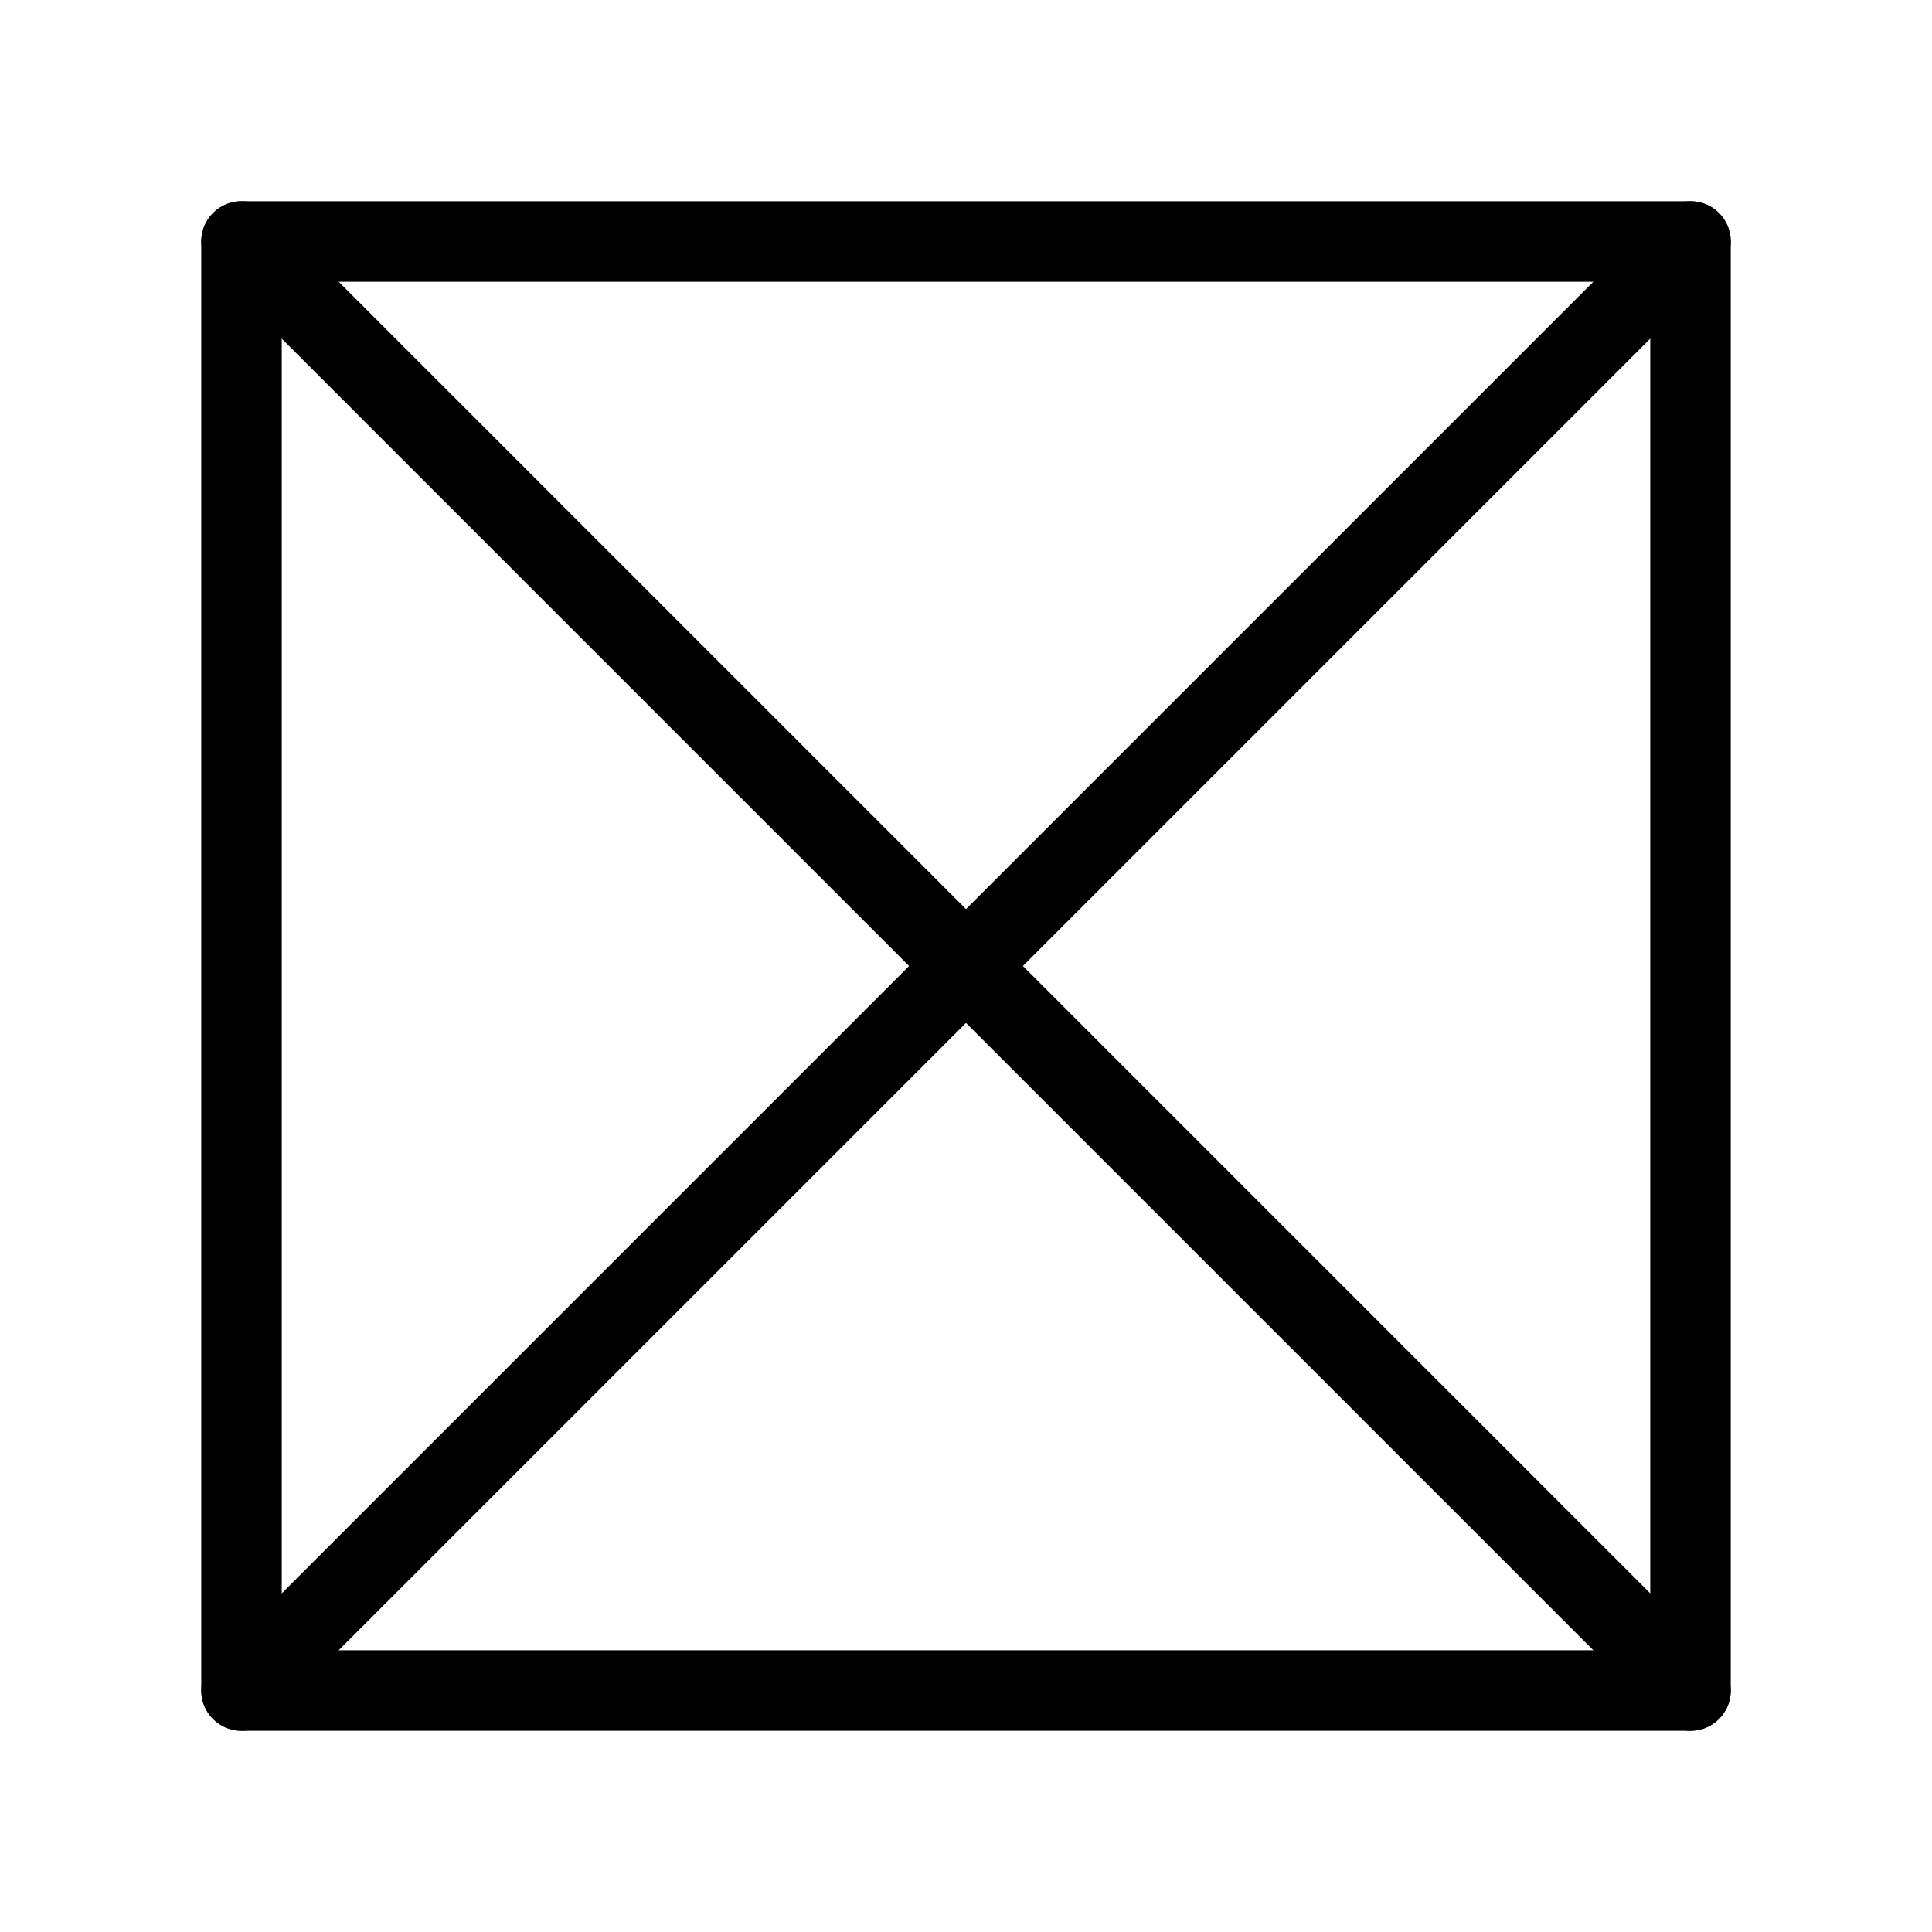
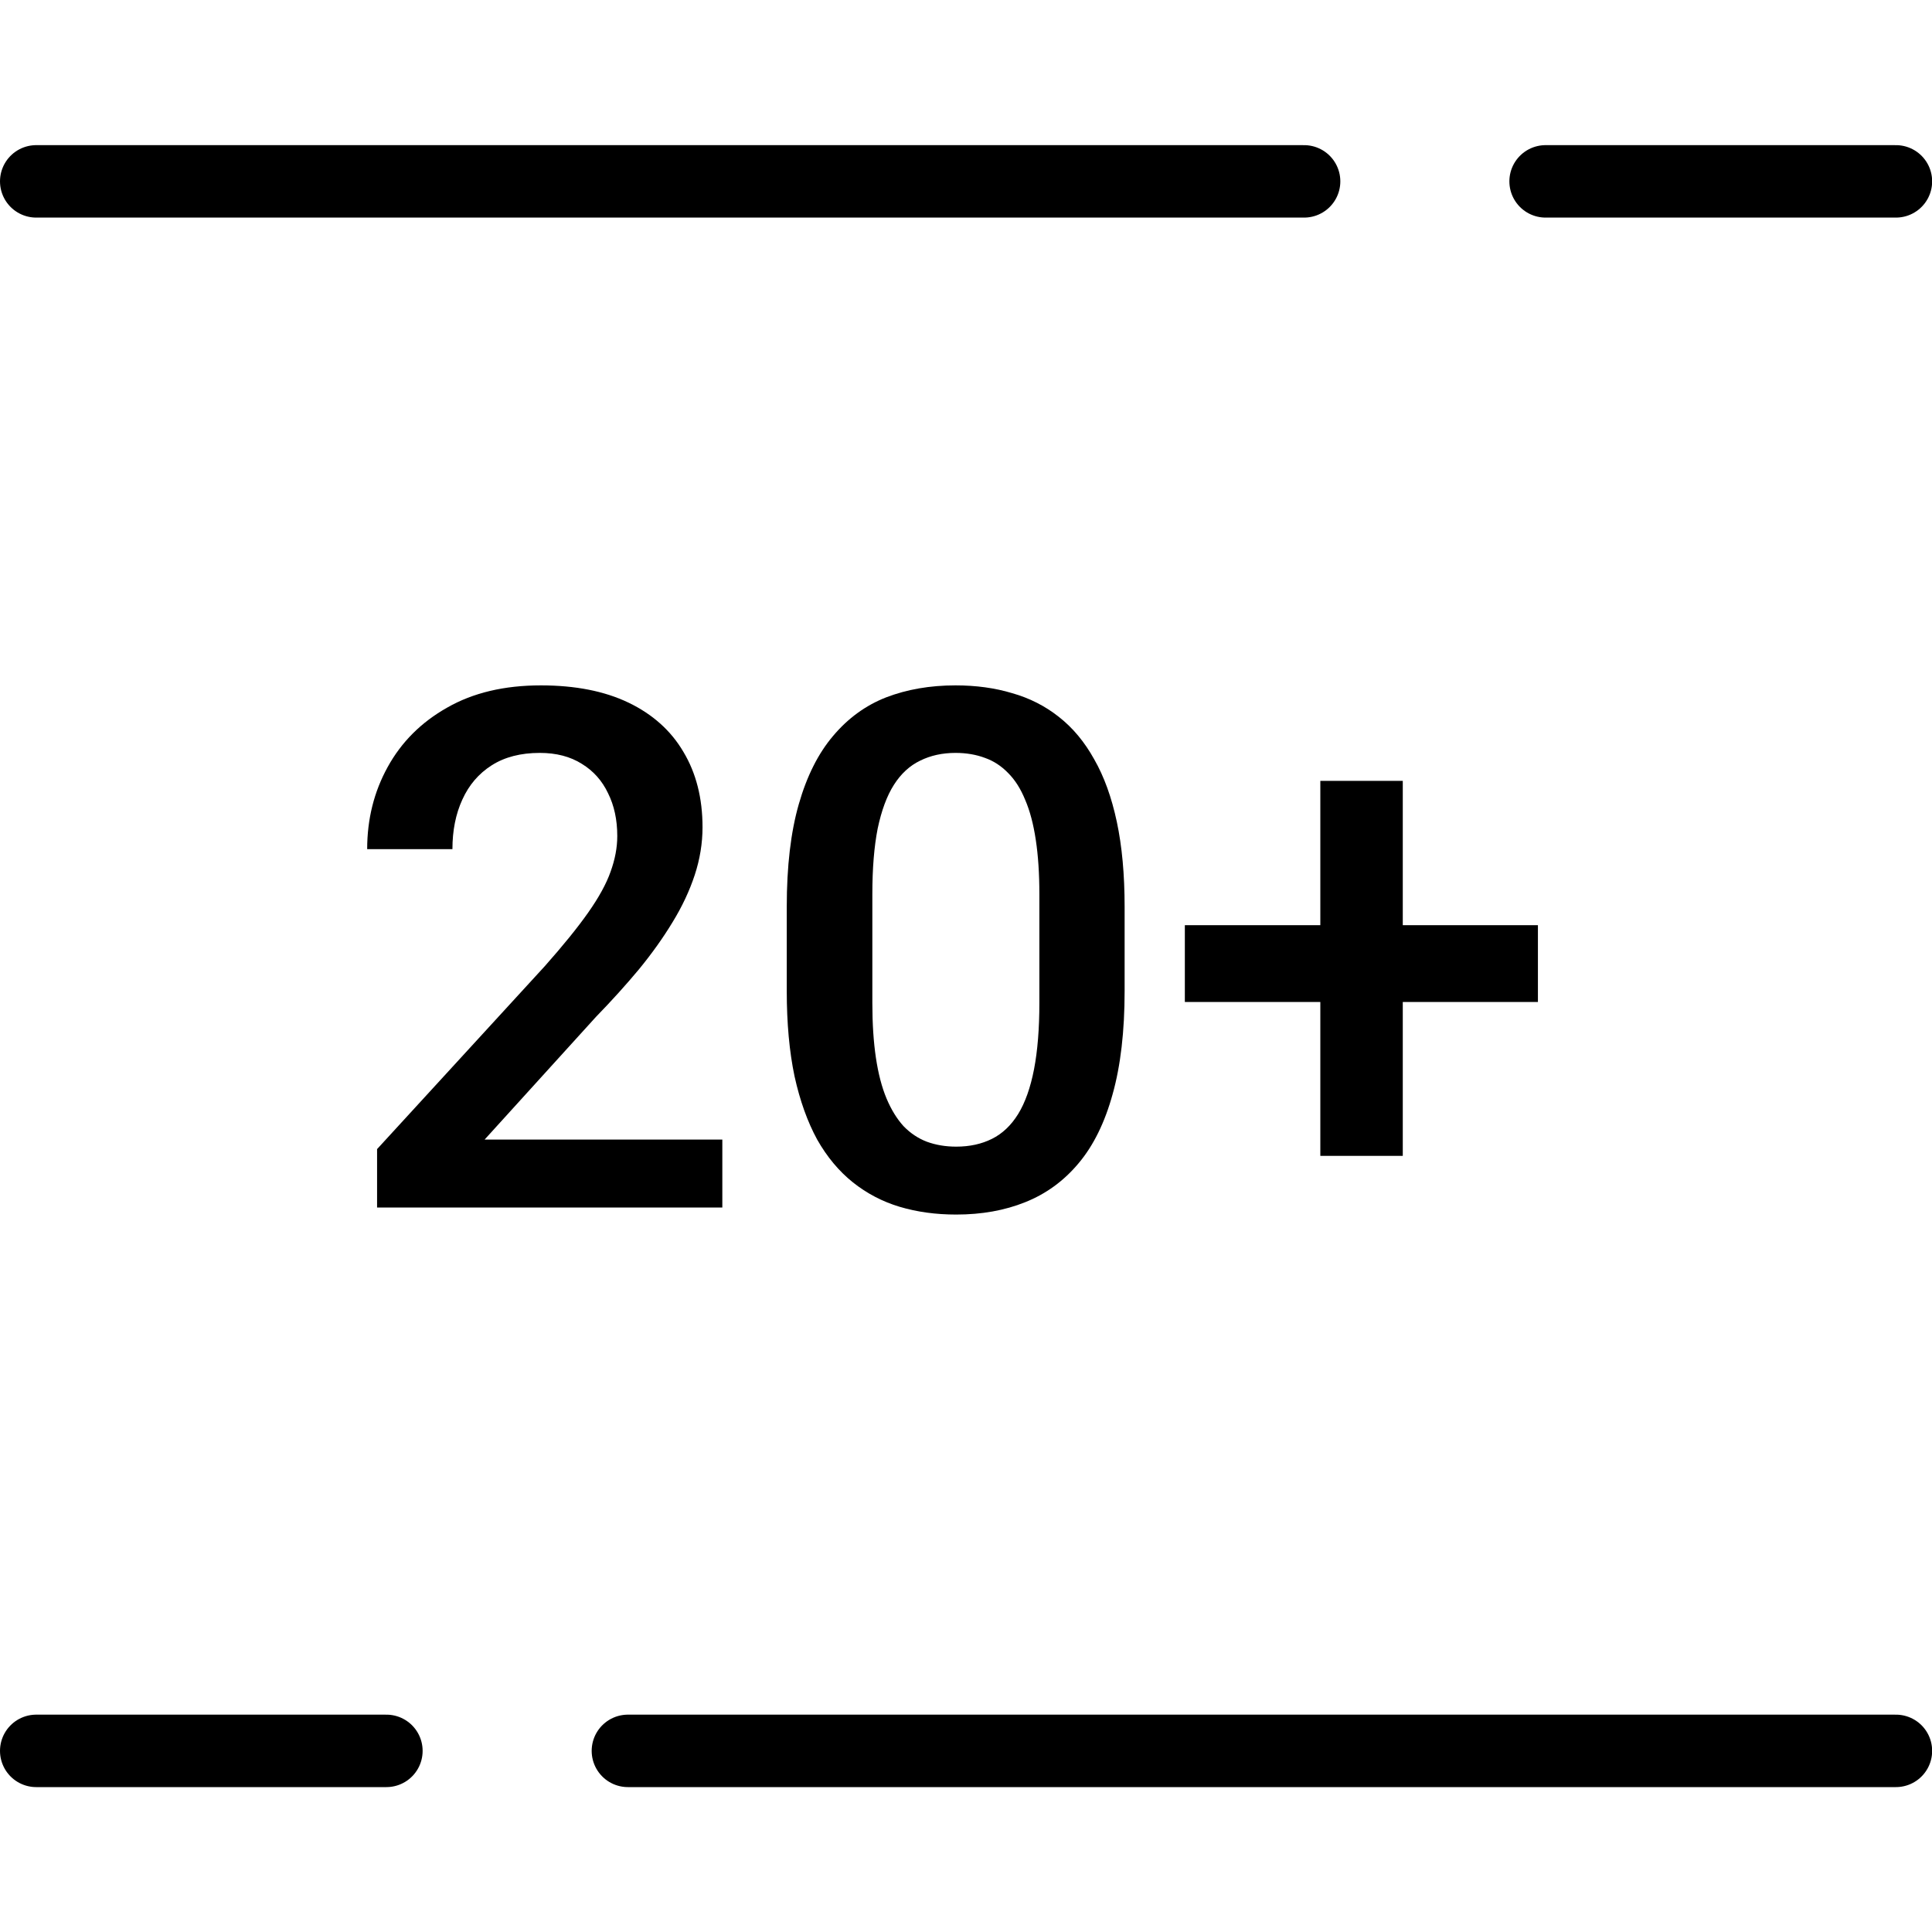
- <svg xmlns="http://www.w3.org/2000/svg" role="img" viewBox="0 0 24 24" stroke="#000" stroke-width="1" stroke-linecap="round" stroke-linejoin="round" fill="none" color="#000">
-   <rect width="18" height="18" x="3" y="3" />
-   <path stroke-linecap="round" d="M21 21L3 3 21 21zM21 3L3 21 21 3z" />
+ <svg xmlns="http://www.w3.org/2000/svg" width="40" height="40" viewBox="0 0 40 40" fill="none">
+   <path d="M0.75 3.755H27M39.253 3.755H32" stroke="black" stroke-width="1.5" stroke-linecap="round" />
+   <path d="M0.75 36.25H8M39.253 36.25H13" stroke="black" stroke-width="1.5" stroke-linecap="round" />
+   <path d="M31.841 19.155V20.745H24.531V19.155H31.841ZM29.043 16.167V23.931H27.336V16.167H29.043Z" fill="black" />
+   <path d="M23.284 18.774V20.518C23.284 21.352 23.201 22.065 23.035 22.656C22.873 23.242 22.639 23.718 22.331 24.084C22.024 24.451 21.655 24.719 21.226 24.89C20.801 25.061 20.325 25.146 19.797 25.146C19.377 25.146 18.987 25.093 18.625 24.985C18.269 24.878 17.947 24.709 17.659 24.48C17.371 24.25 17.124 23.955 16.919 23.594C16.719 23.227 16.562 22.791 16.45 22.283C16.343 21.775 16.289 21.186 16.289 20.518V18.774C16.289 17.935 16.372 17.227 16.538 16.65C16.704 16.069 16.941 15.598 17.248 15.237C17.556 14.871 17.922 14.604 18.347 14.438C18.777 14.273 19.255 14.19 19.783 14.19C20.207 14.19 20.598 14.243 20.955 14.351C21.316 14.453 21.638 14.617 21.921 14.841C22.209 15.066 22.454 15.359 22.654 15.72C22.859 16.077 23.015 16.509 23.123 17.017C23.23 17.52 23.284 18.105 23.284 18.774ZM21.519 20.767V18.511C21.519 18.086 21.494 17.712 21.445 17.39C21.396 17.063 21.323 16.787 21.226 16.562C21.133 16.333 21.016 16.148 20.874 16.006C20.732 15.859 20.571 15.754 20.391 15.691C20.21 15.623 20.007 15.588 19.783 15.588C19.509 15.588 19.265 15.642 19.05 15.749C18.835 15.852 18.655 16.018 18.508 16.248C18.362 16.477 18.25 16.78 18.171 17.156C18.098 17.527 18.061 17.979 18.061 18.511V20.767C18.061 21.196 18.086 21.575 18.135 21.902C18.184 22.229 18.257 22.51 18.355 22.744C18.452 22.974 18.569 23.164 18.706 23.315C18.848 23.462 19.009 23.569 19.189 23.638C19.375 23.706 19.578 23.74 19.797 23.74C20.076 23.74 20.322 23.686 20.537 23.579C20.752 23.472 20.933 23.301 21.079 23.066C21.226 22.827 21.335 22.517 21.409 22.136C21.482 21.755 21.519 21.299 21.519 20.767Z" fill="black" />
+   <path d="M14.955 23.594V25H7.807V23.791L11.278 20.005C11.659 19.575 11.96 19.204 12.179 18.892C12.399 18.579 12.553 18.298 12.641 18.049C12.733 17.795 12.78 17.549 12.78 17.31C12.78 16.973 12.716 16.677 12.589 16.423C12.467 16.165 12.287 15.962 12.047 15.815C11.808 15.664 11.518 15.588 11.176 15.588C10.78 15.588 10.448 15.674 10.18 15.845C9.911 16.016 9.709 16.252 9.572 16.555C9.435 16.853 9.367 17.195 9.367 17.581H7.602C7.602 16.96 7.743 16.394 8.026 15.881C8.31 15.364 8.72 14.954 9.257 14.651C9.794 14.343 10.441 14.19 11.198 14.19C11.911 14.19 12.516 14.309 13.014 14.548C13.512 14.788 13.891 15.127 14.149 15.566C14.413 16.006 14.545 16.526 14.545 17.127C14.545 17.459 14.491 17.788 14.384 18.115C14.276 18.442 14.123 18.77 13.922 19.097C13.727 19.419 13.495 19.744 13.227 20.071C12.958 20.393 12.663 20.72 12.34 21.052L10.033 23.594H14.955Z" fill="black" />
</svg>
